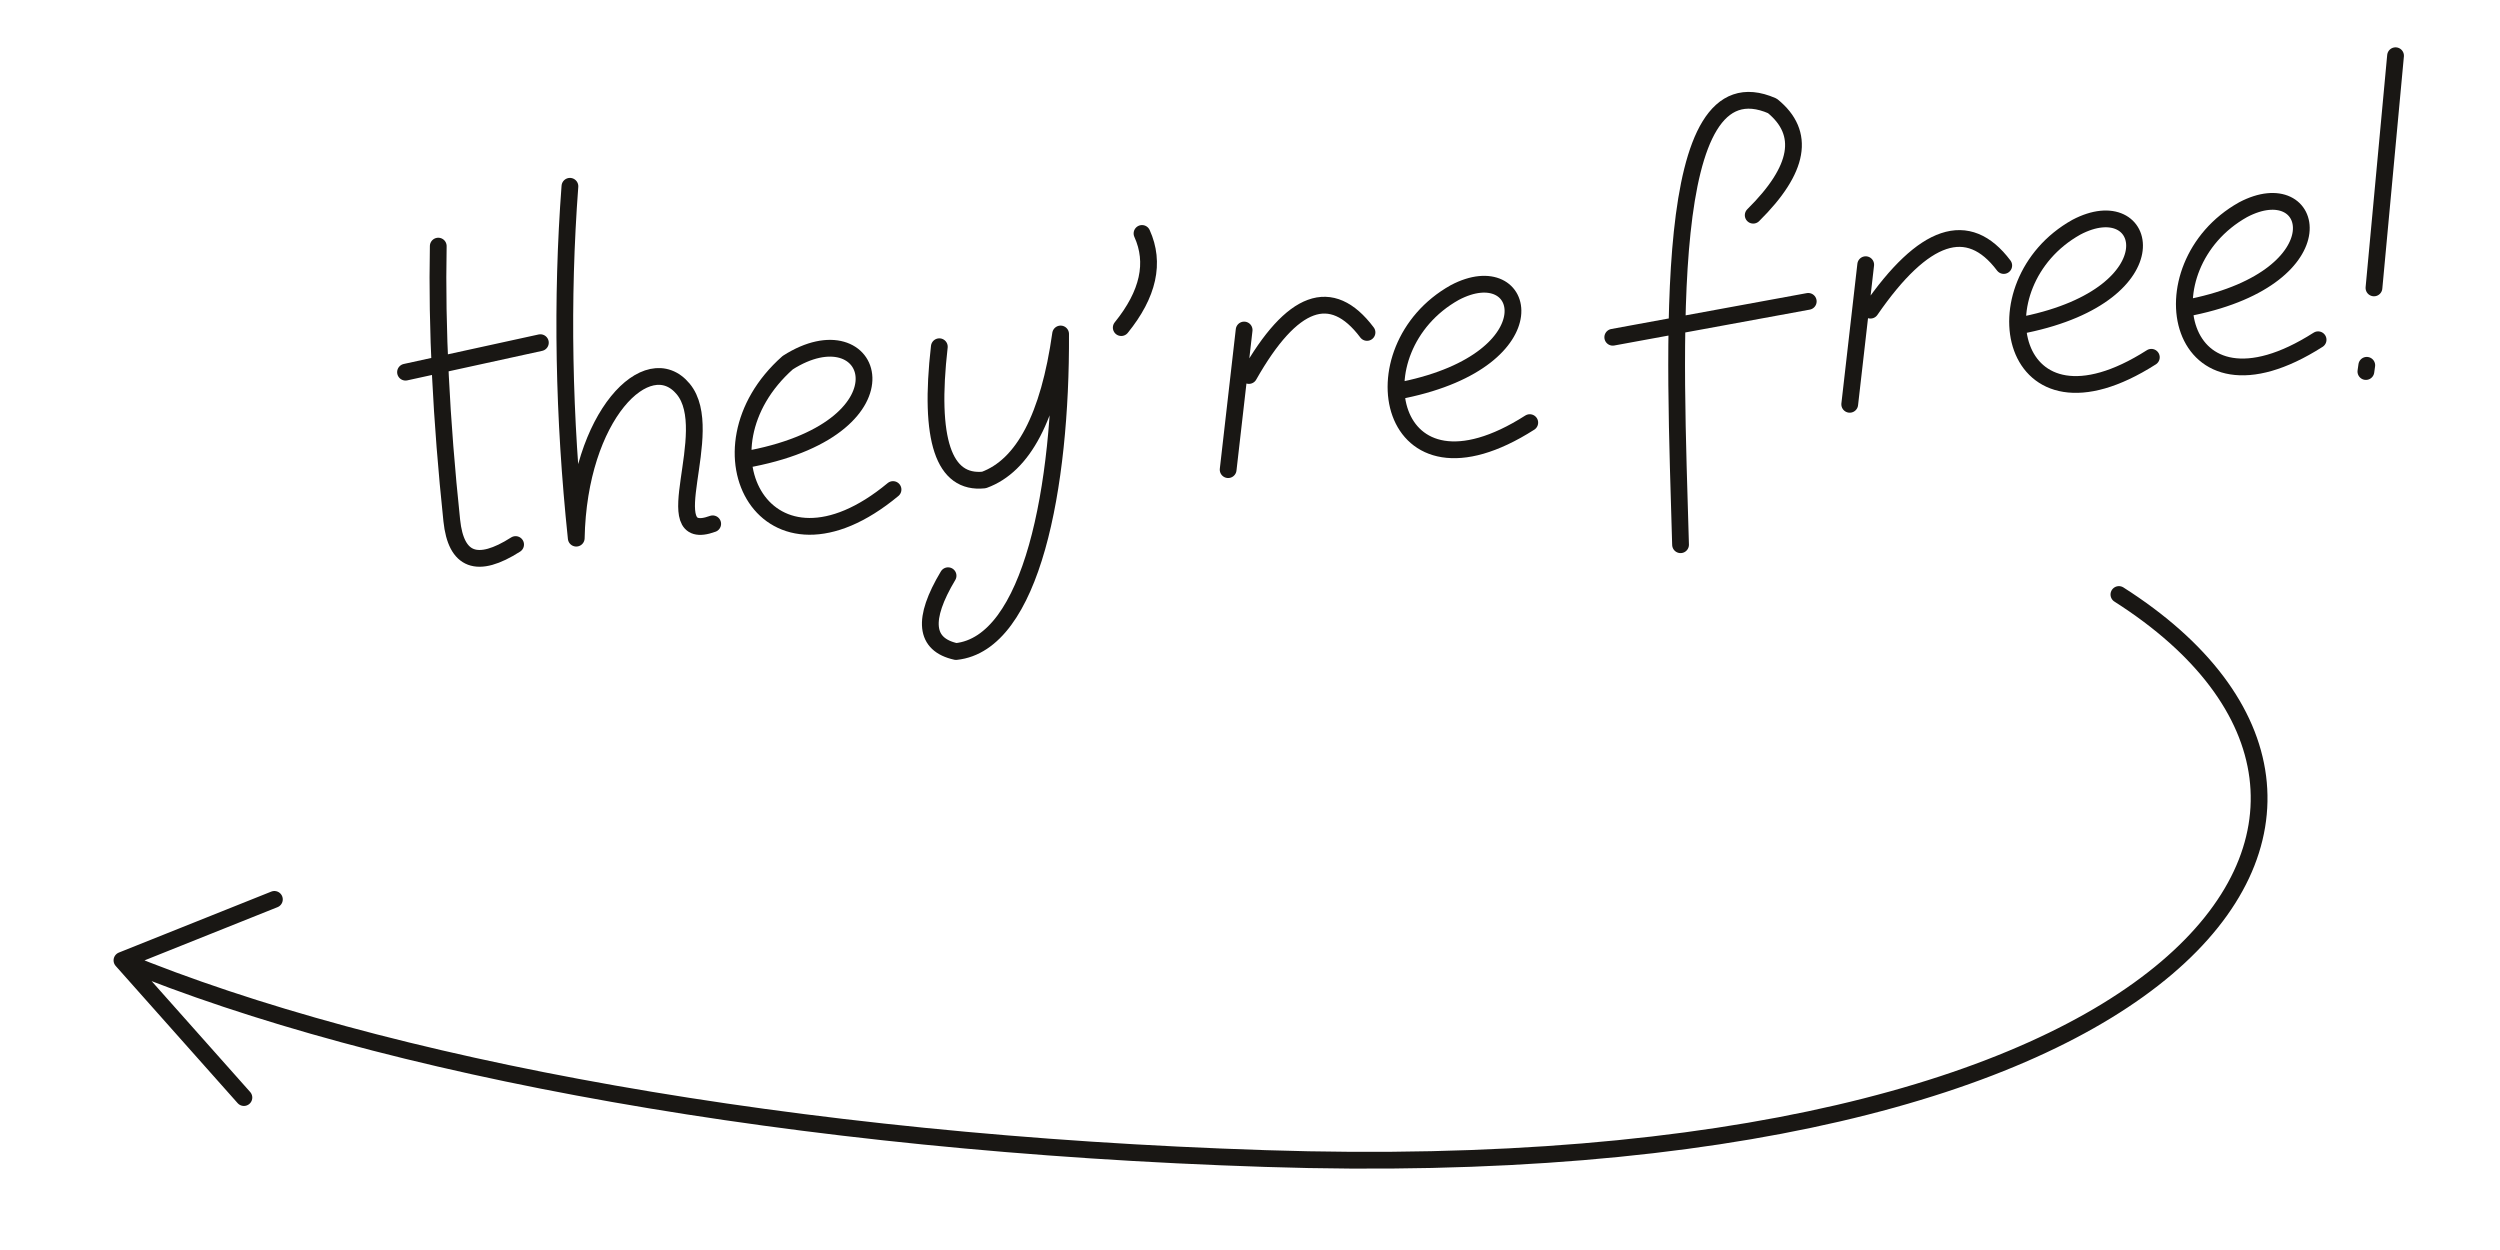
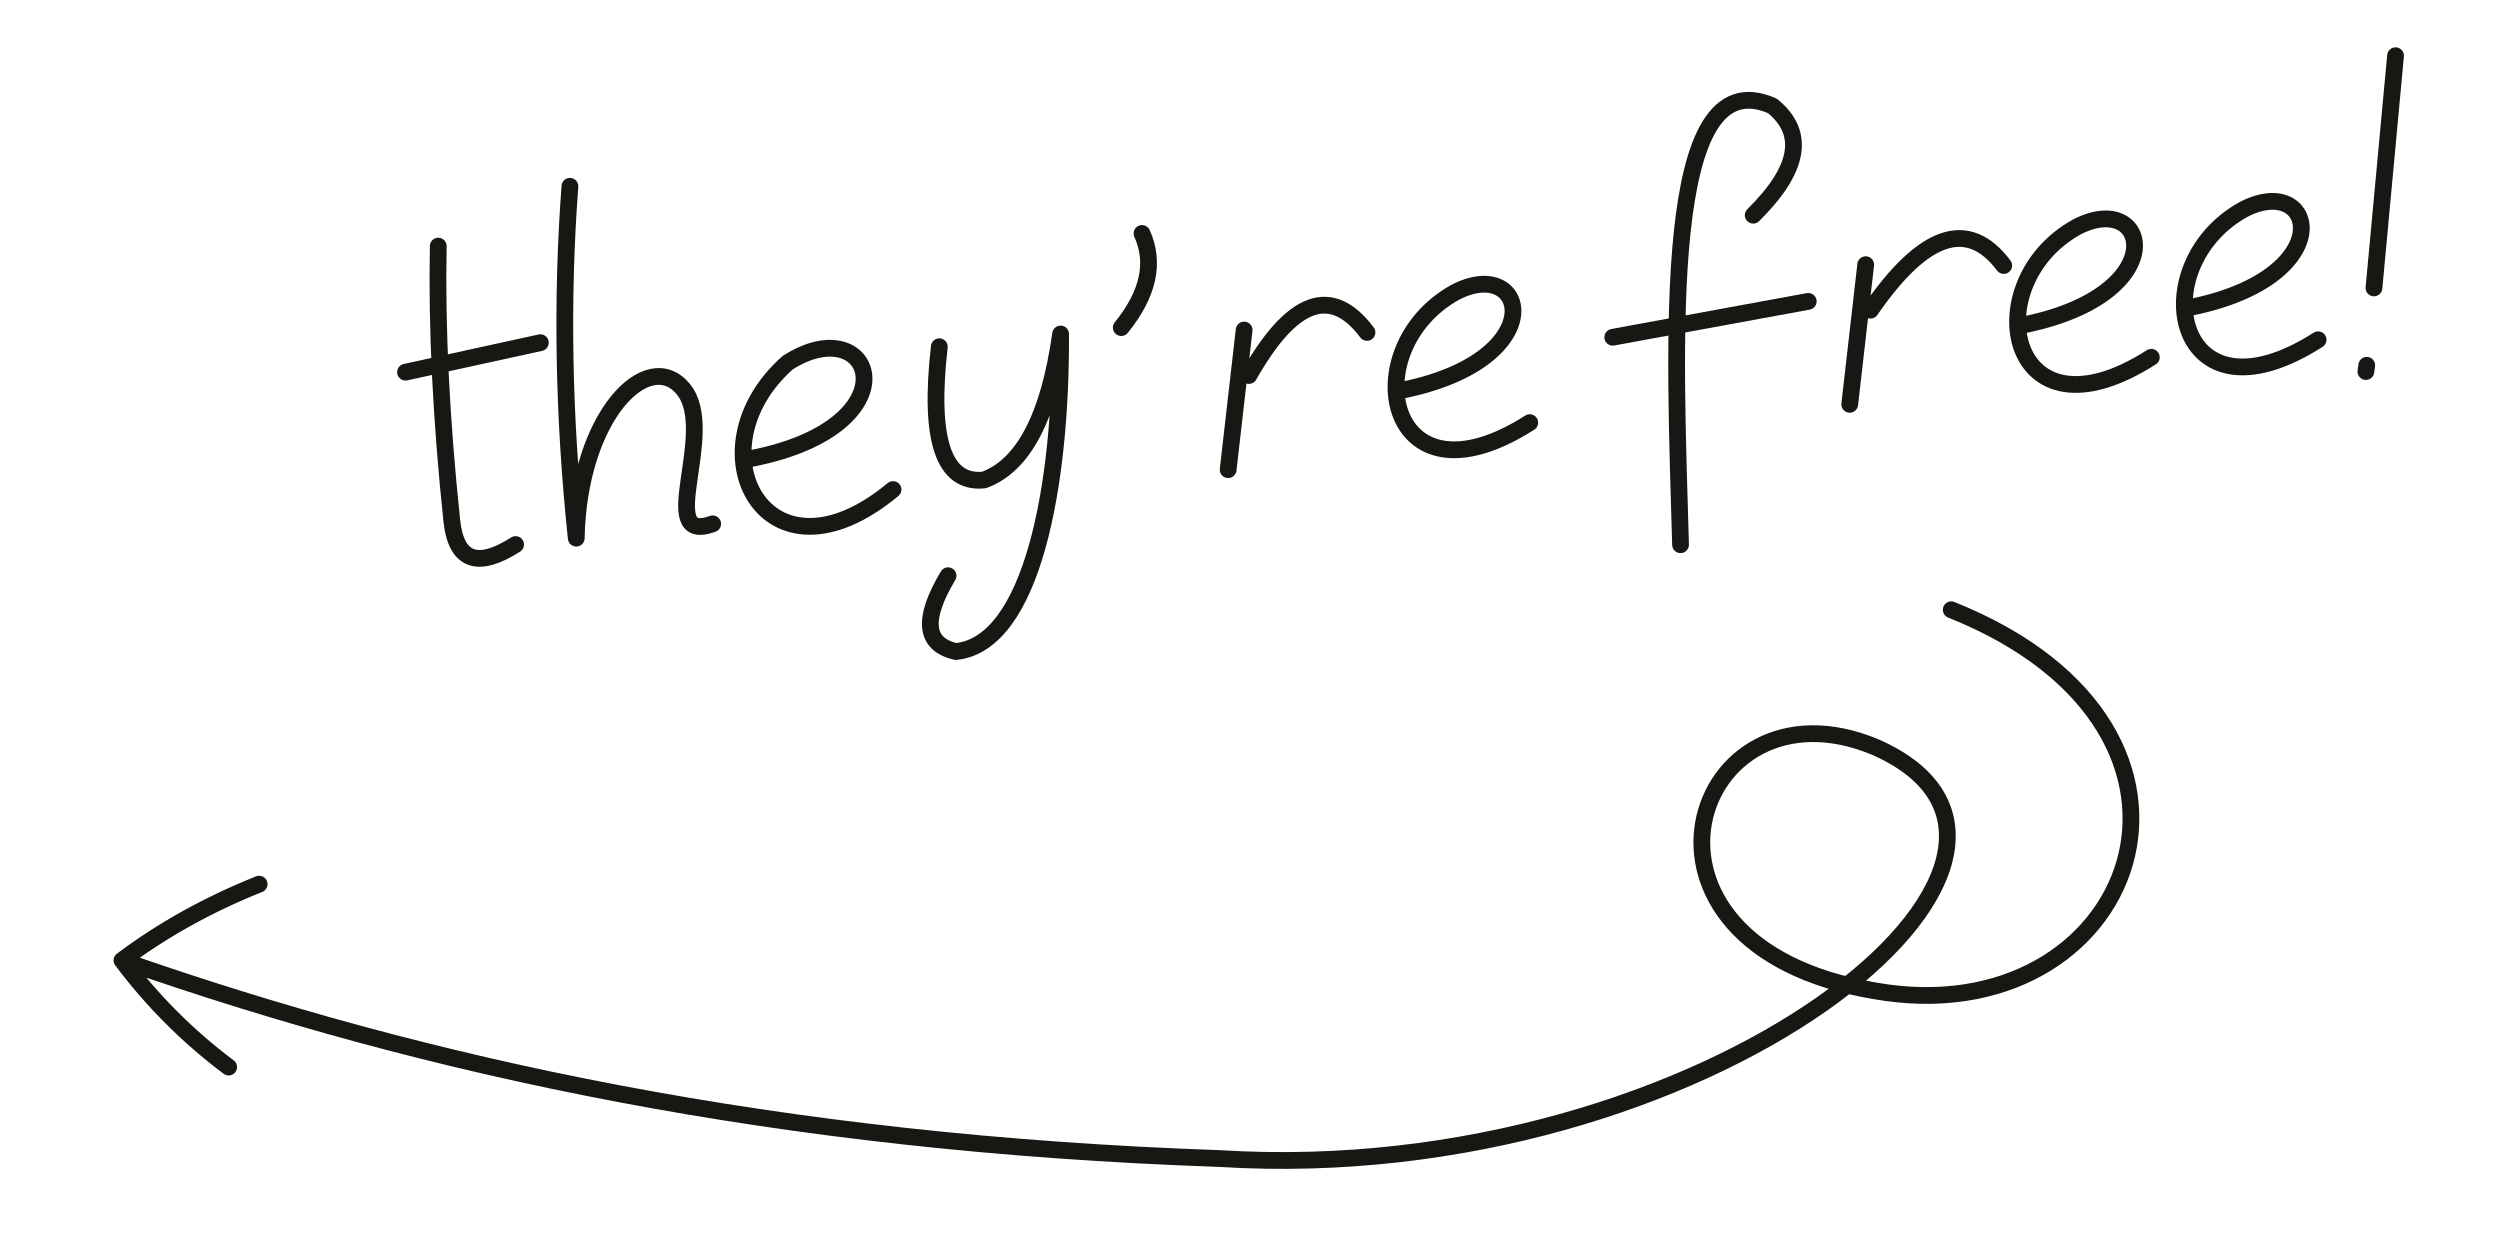
<svg xmlns="http://www.w3.org/2000/svg" viewBox="0 0 164 82" fill="none">
  <g transform="translate(27 3) rotate(-6 61 22)" stroke="#191714" stroke-width="1.1" stroke-linecap="round" stroke-linejoin="round">
    <path d="M3 7Q2 15 2 25Q2 29 6 27M0 15L9 14" />
    <path d="M12 4Q10 15 10 27C11 19 16 15 18 18C20 21 15 28 19 27" />
    <path d="M22 23C33 22 31 14 25 17C18 22 22 32 31 26" />
    <path d="M35 17Q33 26 37 26Q41 25 43 17M43 17C42 27 39 37 34 37Q31 36 34 32" />
    <path d="M49 11Q50 14 47 17" />
    <path d="M53 27L55 18M55 21Q60 14 63 19" />
    <path d="M65 23C75 22 74 15 69 17C62 20 63 31 73 26" />
    <path d="M82 35C83 22 84 3 91 7Q94 10 89 14M79 21L92 20" />
    <path d="M94 27L96 18M96 21Q102 14 105 19" />
    <path d="M106 23C116 22 115 15 110 17C103 20 104 31 114 26" />
    <path d="M117 23C127 22 126 15 121 17C114 20 115 31 125 26" />
    <path d="M132 8L129 23M128 28L127.9 28.4" />
  </g>
-   <path d="M139 39C161 53 144 78 83 76C52 75 25 70 8 63M18 59L8 63L16 72" stroke="#191714" stroke-width="1.1" stroke-linecap="round" stroke-linejoin="round" />
+   <path d="M128 40C148 48 140 68 123 65C105 62 111 44 123 49C139 56 112 78 80 76C51 75 28 70 8 63M17 58Q12 60 8 63Q11 67 15 70" stroke="#191714" stroke-width="1.1" stroke-linecap="round" stroke-linejoin="round" />
</svg>
